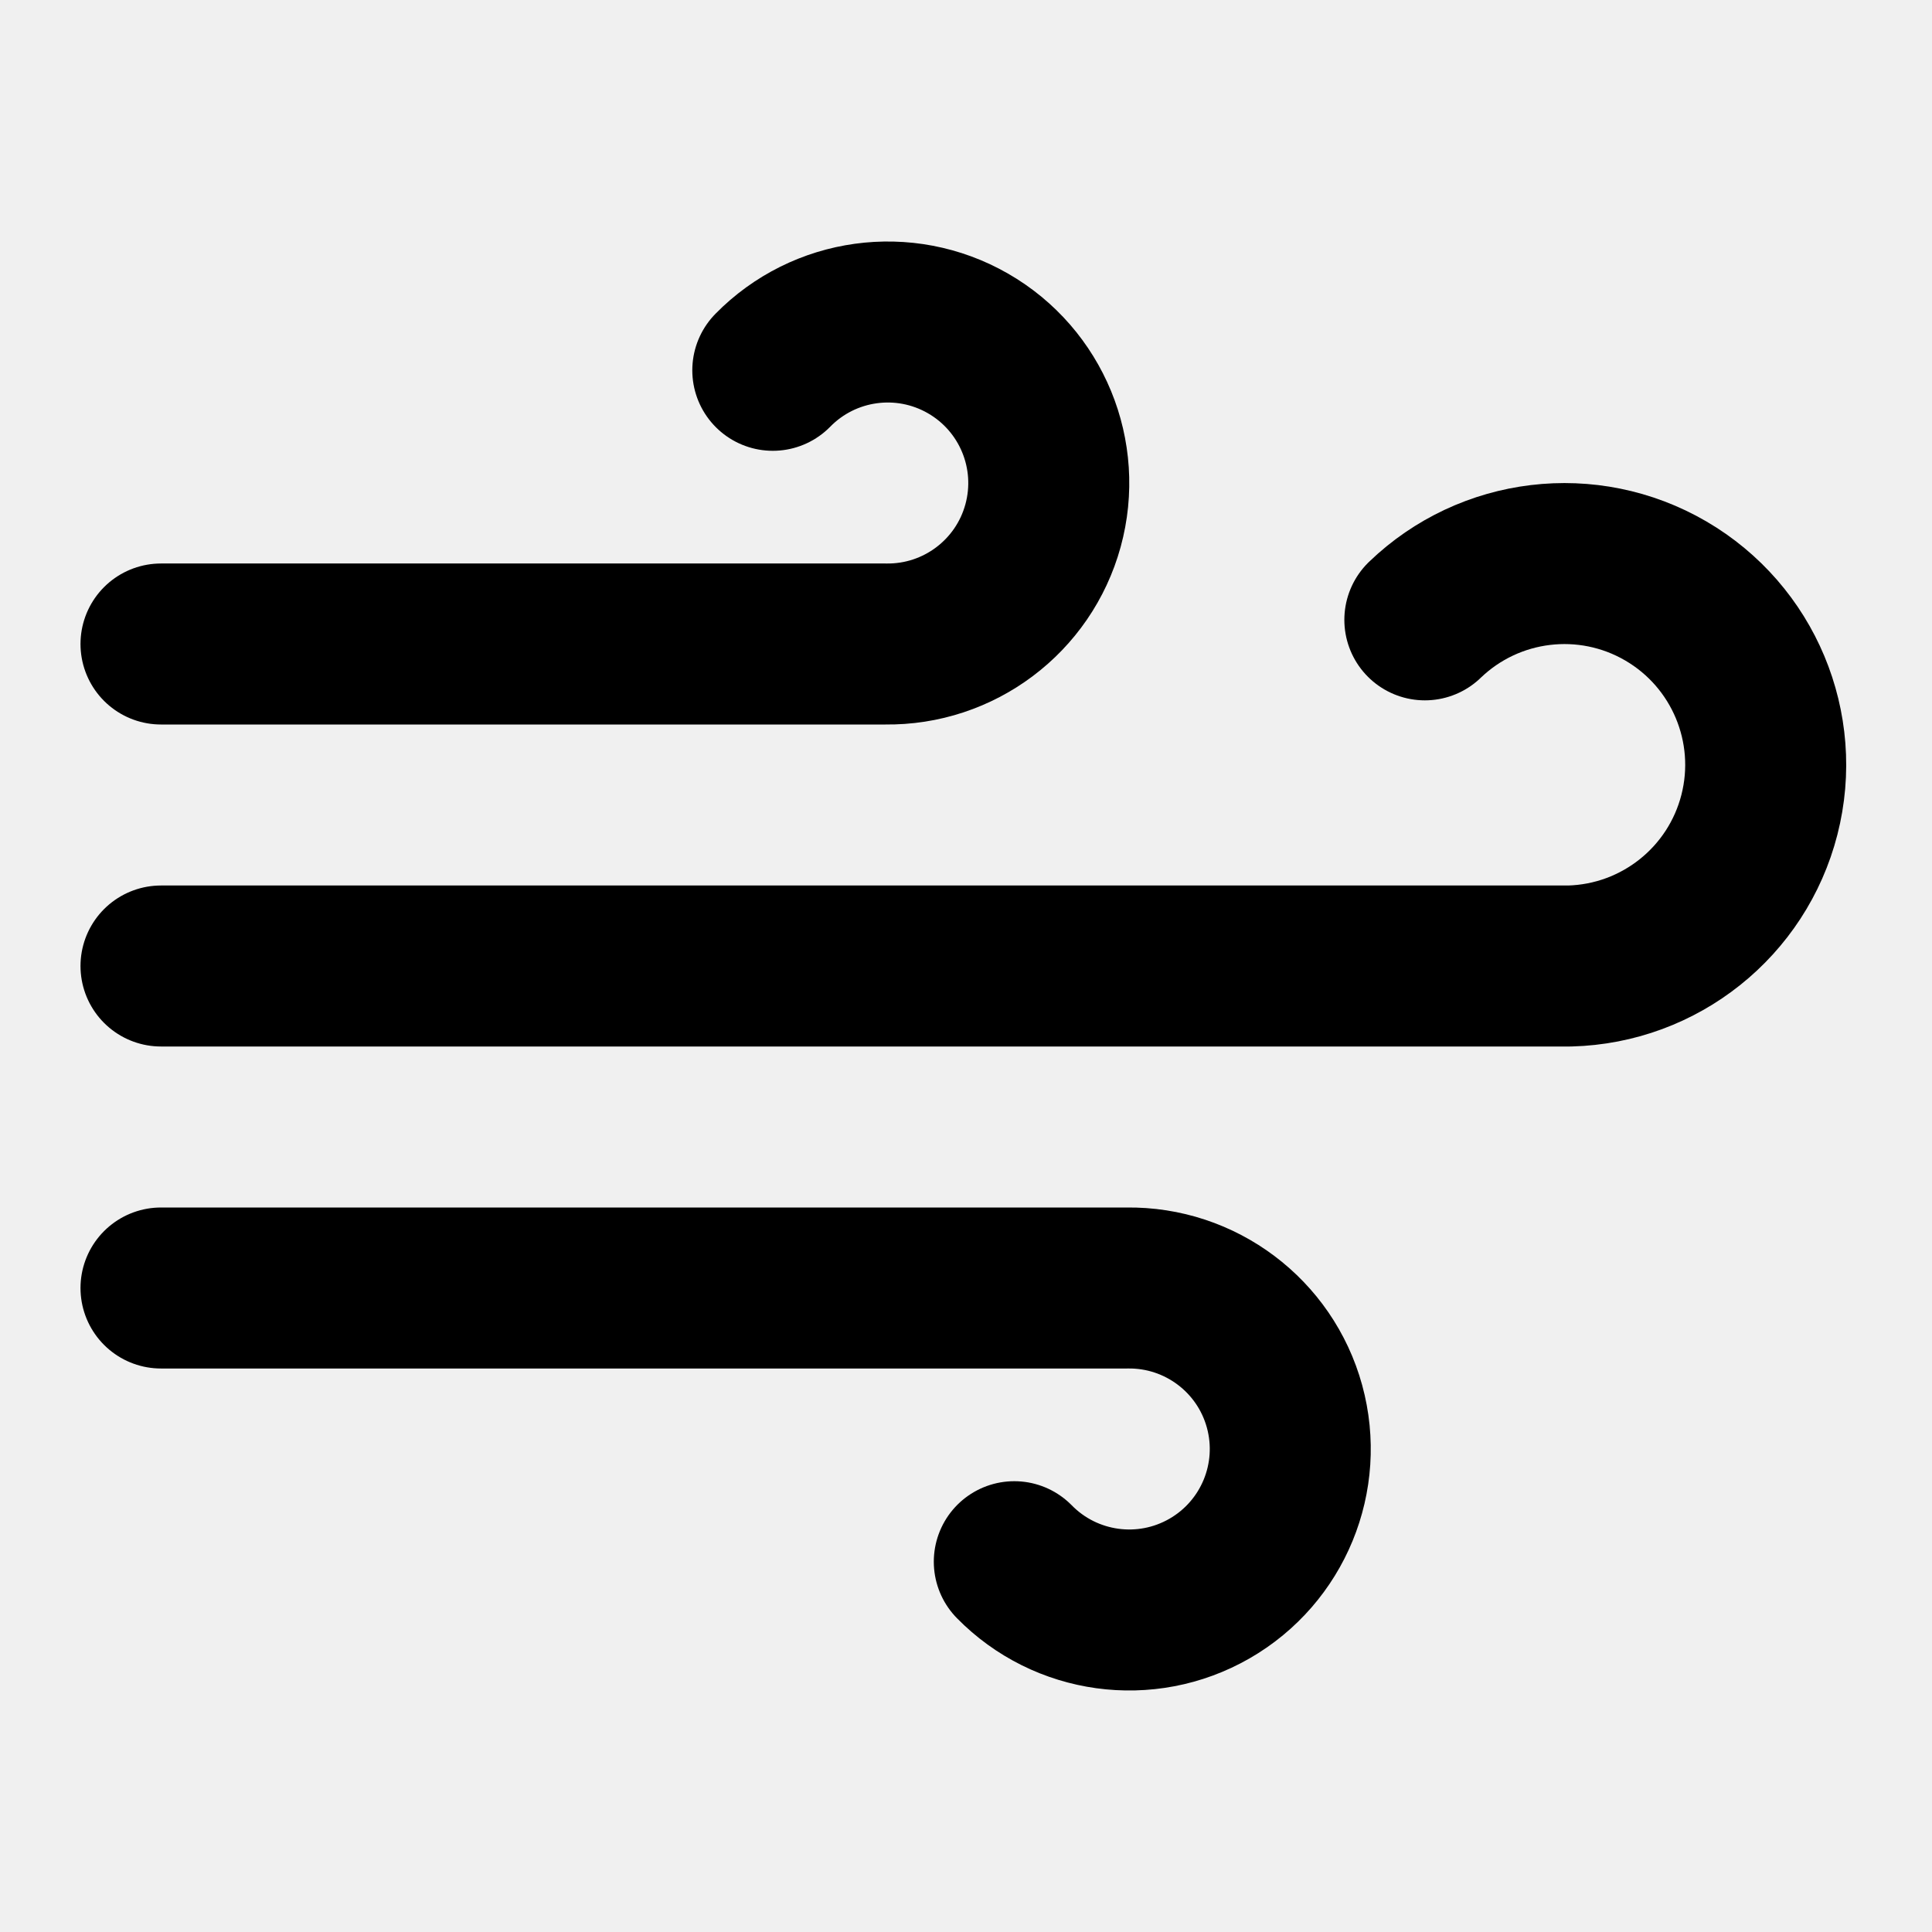
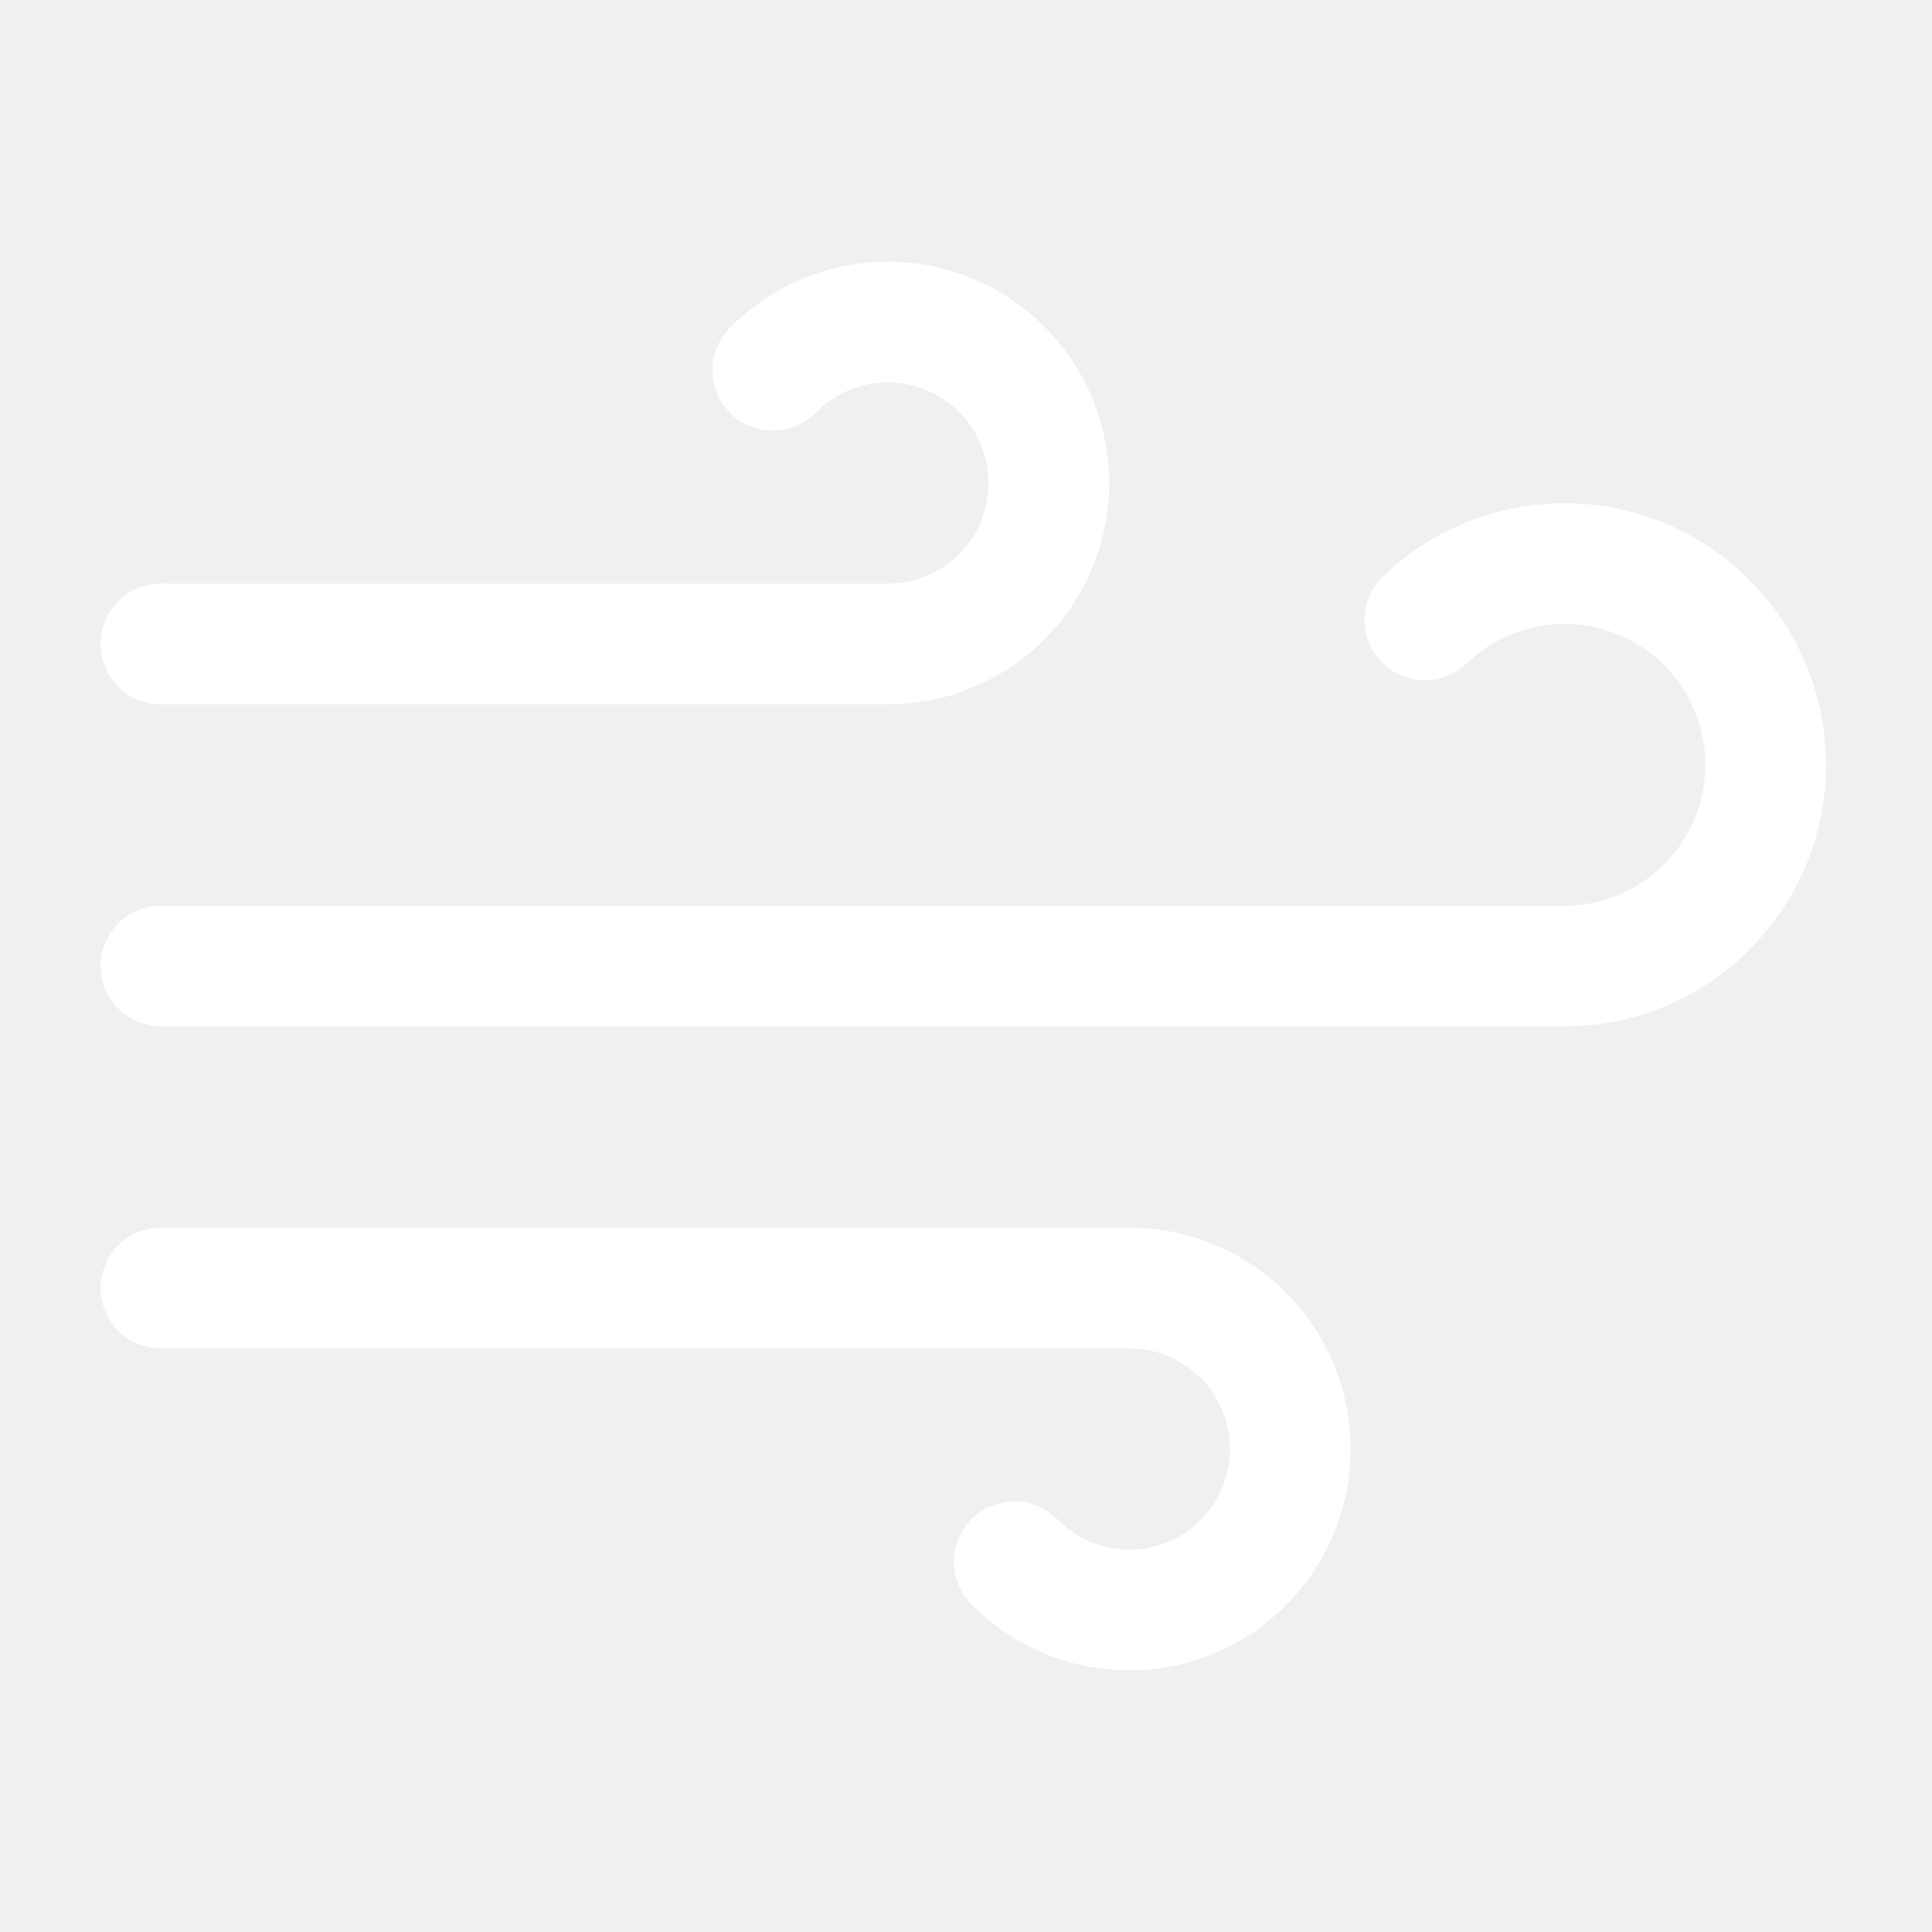
- <svg xmlns="http://www.w3.org/2000/svg" width="24" height="24" viewBox="0 0 24 24" fill="none" stroke="#000000" stroke-width="2" stroke-linecap="round" stroke-linejoin="round">
+ <svg xmlns="http://www.w3.org/2000/svg" width="24" height="24" viewBox="0 0 24 24" fill="none" stroke="#fff" stroke-width="1.5" stroke-linecap="round" stroke-linejoin="round">
  <path d="M17.7 7.7a2.5 2.5 0 111.8 4.3H2" />
  <path d="M9.6 4.6A2 2 0 1111 8H2" />
  <path d="M12.6 19.4A2 2 0 1014 16H2" />
</svg>
